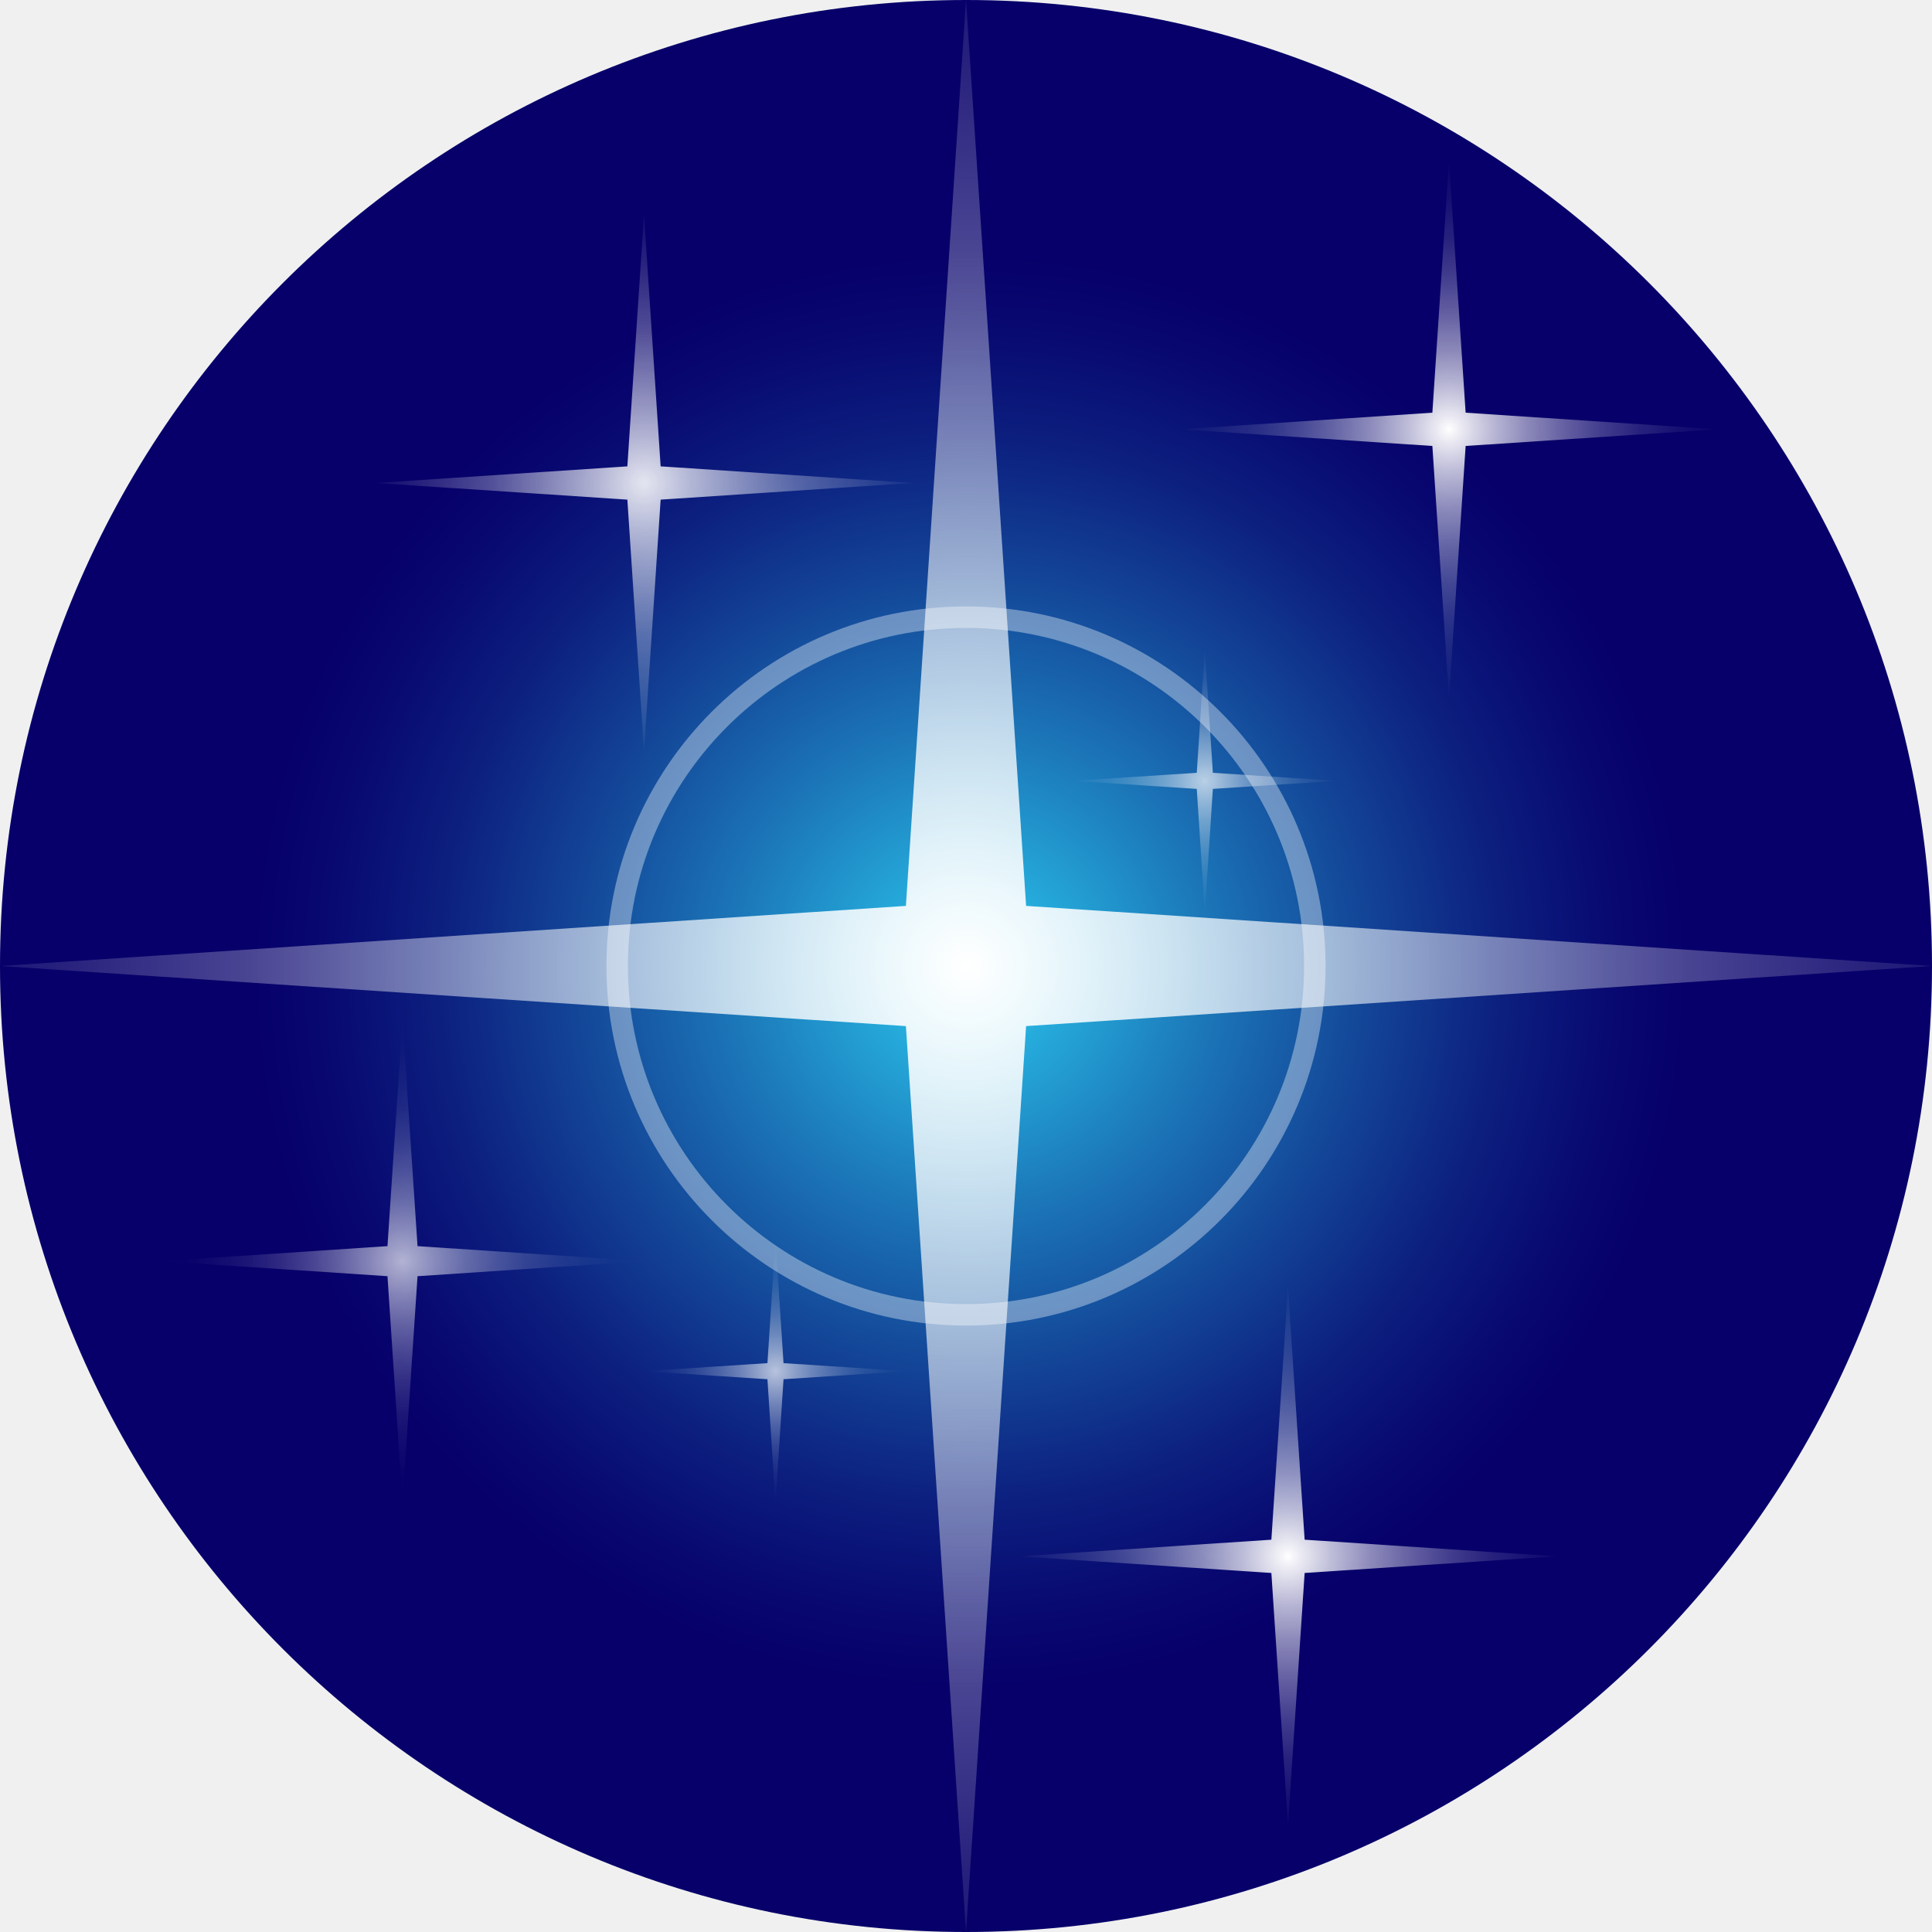
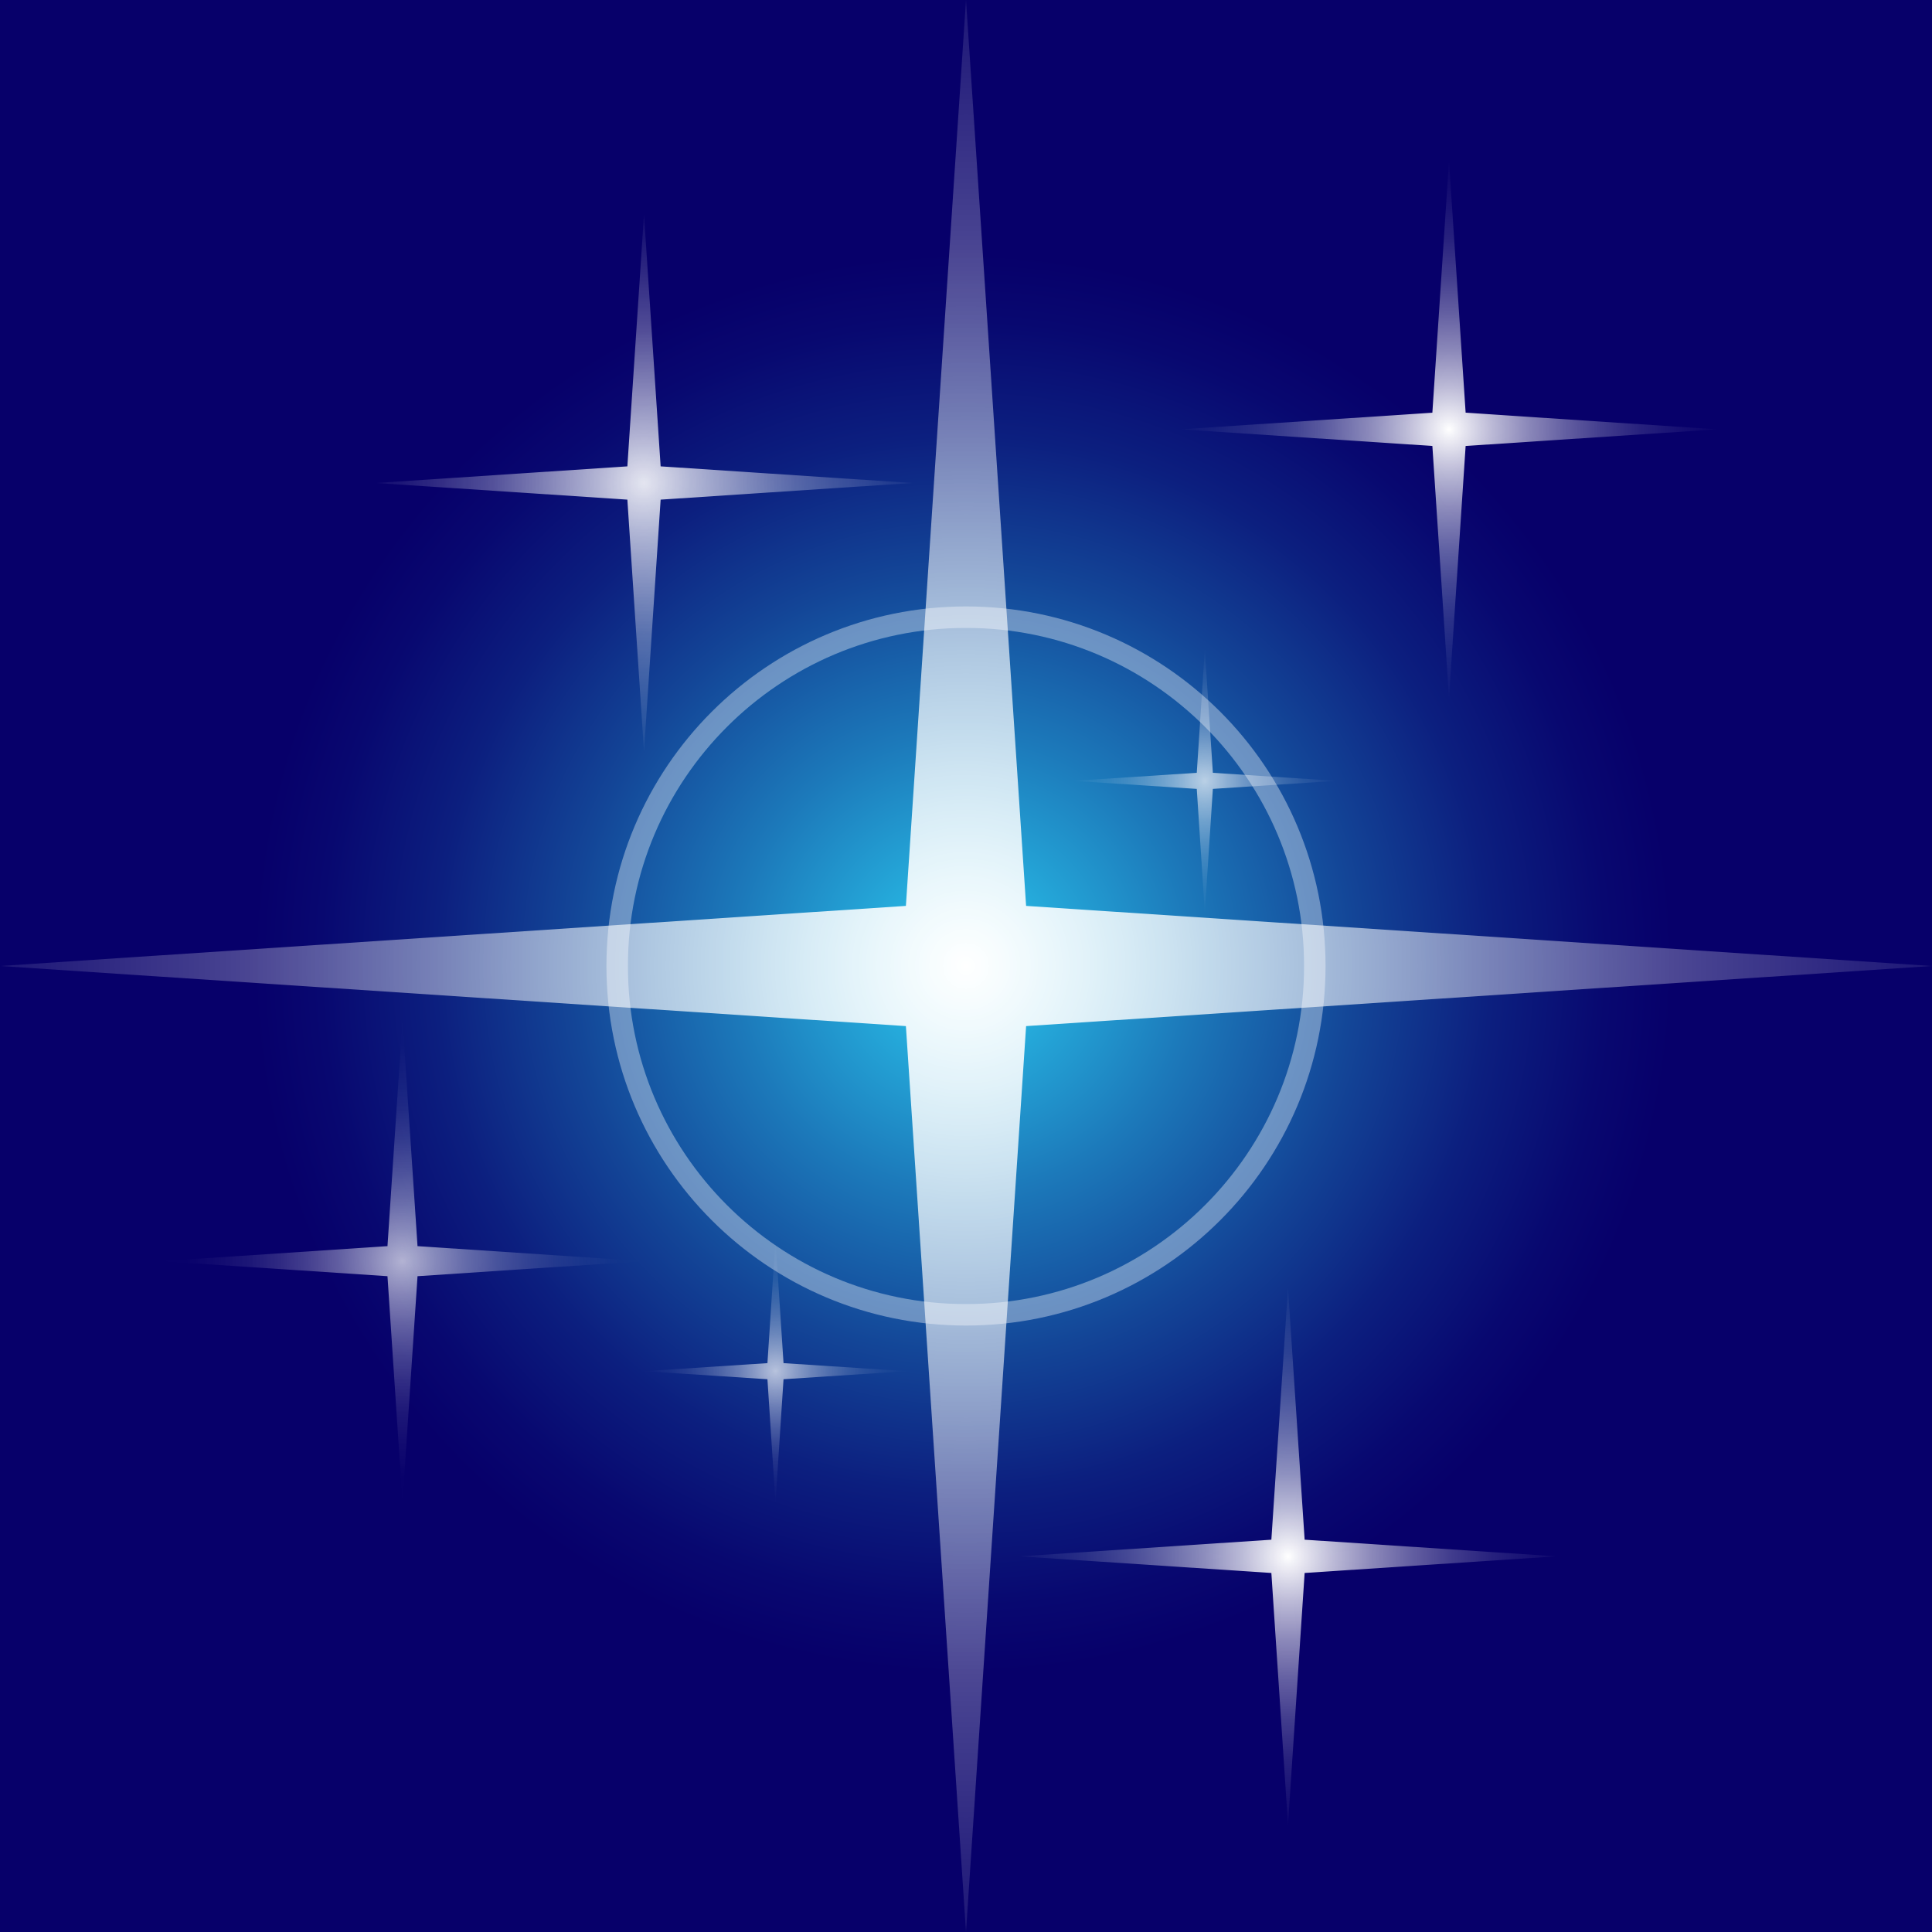
<svg xmlns="http://www.w3.org/2000/svg" xmlns:xlink="http://www.w3.org/1999/xlink" viewBox="0 0 36 36">
  <defs>
    <style>.cls-1{fill:url(#radial-gradient);}.cls-2{fill:url(#radial-gradient-2);}.cls-3{opacity:0.89;fill:url(#radial-gradient-3);}.cls-4{fill:url(#radial-gradient-4);}.cls-5{fill:url(#radial-gradient-5);}.cls-6,.cls-7{opacity:0.7;}.cls-6{fill:url(#radial-gradient-6);}.cls-7{fill:url(#radial-gradient-7);}.cls-8{opacity:0.69;fill:url(#radial-gradient-8);}.cls-9{fill:none;stroke:#fff;stroke-miterlimit:10;stroke-width:0.4px;opacity:0.37;}</style>
-     <radialGradient id="radial-gradient" cx="16.3" cy="18.3" r="17.68" gradientTransform="translate(1.45 -0.57) scale(1.02 1.02)" gradientUnits="userSpaceOnUse">
+     <radialGradient id="radial-gradient" cx="17.95" cy="17.95" r="17.89" gradientUnits="userSpaceOnUse">
      <stop offset="0" stop-color="#2bcef2" />
      <stop offset="0.05" stop-color="#28bae5" />
      <stop offset="0.24" stop-color="#1c79ba" />
      <stop offset="0.41" stop-color="#134597" />
      <stop offset="0.55" stop-color="#0c1f7f" />
      <stop offset="0.67" stop-color="#080870" />
      <stop offset="0.74" stop-color="#07006a" />
    </radialGradient>
    <radialGradient id="radial-gradient-2" cx="18" cy="18" r="21.97" gradientUnits="userSpaceOnUse">
      <stop offset="0" stop-color="#fff" />
      <stop offset="0.22" stop-color="#fff" stop-opacity="0.71" />
      <stop offset="0.43" stop-color="#fff" stop-opacity="0.46" />
      <stop offset="0.62" stop-color="#fff" stop-opacity="0.26" />
      <stop offset="0.78" stop-color="#fff" stop-opacity="0.12" />
      <stop offset="0.91" stop-color="#fff" stop-opacity="0.03" />
      <stop offset="1" stop-color="#fff" stop-opacity="0" />
    </radialGradient>
    <radialGradient id="radial-gradient-3" cx="12" cy="9" r="6.75" gradientUnits="userSpaceOnUse">
      <stop offset="0" stop-color="#fff" />
      <stop offset="0.13" stop-color="#fff" stop-opacity="0.77" />
      <stop offset="0.28" stop-color="#fff" stop-opacity="0.54" />
      <stop offset="0.42" stop-color="#fff" stop-opacity="0.34" />
      <stop offset="0.56" stop-color="#fff" stop-opacity="0.2" />
      <stop offset="0.68" stop-color="#fff" stop-opacity="0.09" />
      <stop offset="0.79" stop-color="#fff" stop-opacity="0.02" />
      <stop offset="0.87" stop-color="#fff" stop-opacity="0" />
    </radialGradient>
    <radialGradient id="radial-gradient-4" cx="27" cy="8" r="6.59" gradientUnits="userSpaceOnUse">
      <stop offset="0" stop-color="#fff" />
      <stop offset="0.02" stop-color="#fff" stop-opacity="0.95" />
      <stop offset="0.12" stop-color="#fff" stop-opacity="0.73" />
      <stop offset="0.22" stop-color="#fff" stop-opacity="0.54" />
      <stop offset="0.33" stop-color="#fff" stop-opacity="0.37" />
      <stop offset="0.43" stop-color="#fff" stop-opacity="0.24" />
      <stop offset="0.54" stop-color="#fff" stop-opacity="0.13" />
      <stop offset="0.65" stop-color="#fff" stop-opacity="0.06" />
      <stop offset="0.76" stop-color="#fff" stop-opacity="0.01" />
      <stop offset="0.87" stop-color="#fff" stop-opacity="0" />
    </radialGradient>
    <radialGradient id="radial-gradient-5" cx="24" cy="29" r="7.01" xlink:href="#radial-gradient-4" />
    <radialGradient id="radial-gradient-6" cx="22.45" cy="14.55" r="3.37" xlink:href="#radial-gradient-4" />
    <radialGradient id="radial-gradient-7" cx="14.45" cy="25.55" r="3.09" xlink:href="#radial-gradient-4" />
    <radialGradient id="radial-gradient-8" cx="7.5" cy="23.5" r="5.26" xlink:href="#radial-gradient-4" />
  </defs>
  <g id="Project">
-     <circle class="cls-1" cx="18" cy="18" r="18" />
+     <rect class="cls-1" width="36" height="36" />
    <polygon class="cls-2" points="19.12 16.88 18 0 16.88 16.88 0 18 16.88 19.12 18 36 19.12 19.12 36 18 19.12 16.88" />
    <polygon class="cls-3" points="12.31 8.69 12 4 11.69 8.69 7 9 11.69 9.31 12 14 12.31 9.31 17 9 12.31 8.69" />
    <polygon class="cls-4" points="27.31 7.69 27 3 26.69 7.69 22 8 26.69 8.31 27 13 27.31 8.31 32 8 27.31 7.69" />
    <polygon class="cls-5" points="24.31 28.69 24 24 23.69 28.69 19 29 23.69 29.31 24 34 24.31 29.31 29 29 24.31 28.69" />
    <polygon class="cls-6" points="22.6 14.4 22.45 12.1 22.3 14.4 20 14.55 22.3 14.7 22.45 17 22.6 14.7 24.9 14.55 22.6 14.4" />
    <polygon class="cls-7" points="14.6 25.4 14.45 23.1 14.3 25.4 12 25.55 14.3 25.7 14.45 28 14.6 25.7 16.9 25.55 14.6 25.4" />
    <polygon class="cls-8" points="7.78 23.22 7.5 19 7.22 23.22 3 23.5 7.22 23.78 7.5 28 7.78 23.78 12 23.5 7.78 23.22" />
    <circle class="cls-9" cx="18" cy="18" r="6.5" />
  </g>
</svg>
